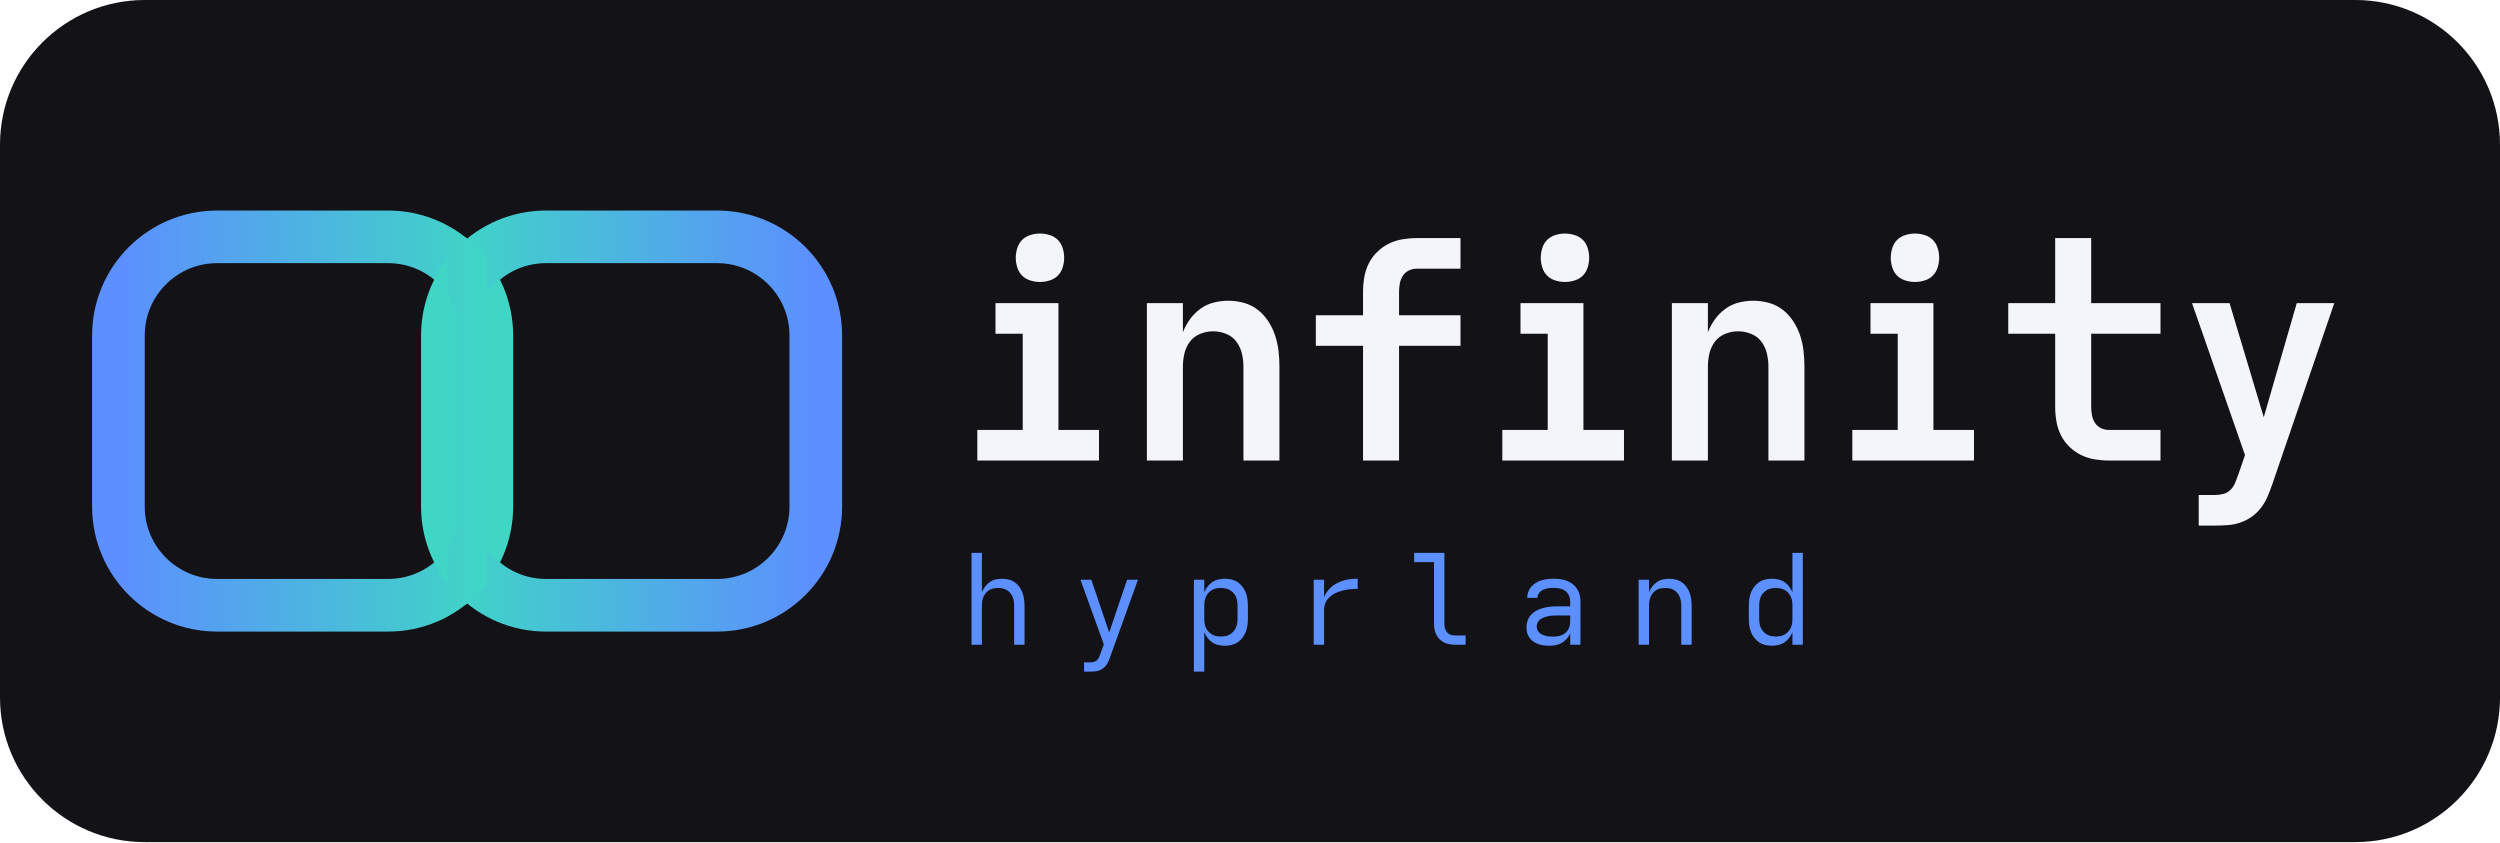
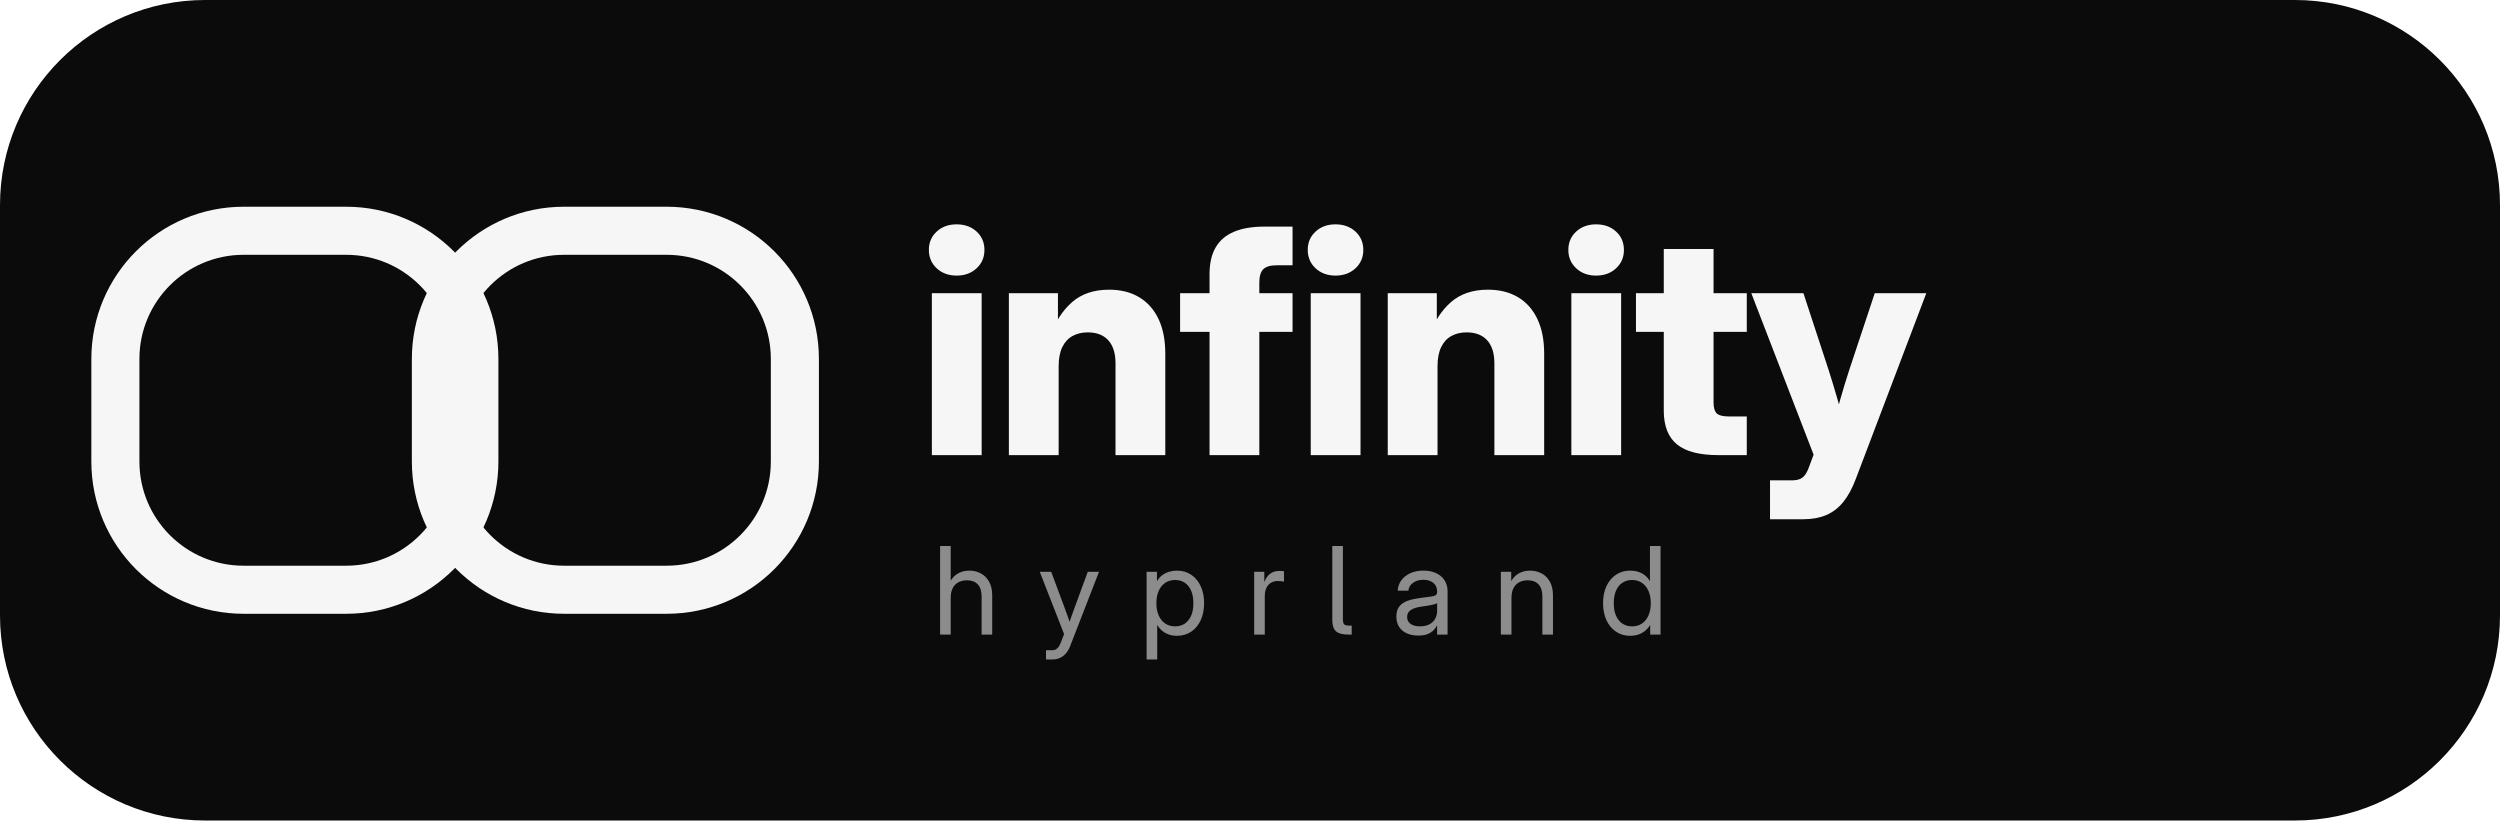
- <svg xmlns="http://www.w3.org/2000/svg" viewBox="0 0 760 256" width="760" height="256">
-   <defs>
-     <linearGradient id="g" x1="0" y1="0" x2="1" y2="0">
-       <stop offset="0" stop-color="#5c8fff" />
-       <stop offset="1" stop-color="#3fd6c5" />
-     </linearGradient>
-     <linearGradient id="g2" x1="0" y1="0" x2="1" y2="0">
-       <stop offset="0" stop-color="#3fd6c5" />
-       <stop offset="1" stop-color="#5c8fff" />
-     </linearGradient>
-   </defs>
-   <rect width="760" height="256" rx="44" fill="#121217" />
+ <svg xmlns="http://www.w3.org/2000/svg" viewBox="0 0 780 256" width="780" height="256">
+   <rect width="780" height="256" rx="64" fill="#0b0b0c" />
  <g transform="translate(14,0)">
-     <g>
-       <rect x="22" y="72" width="112" height="112" rx="30" fill="none" stroke="url(#g)" stroke-width="16" />
-       <path d="M42,112 H114" stroke="url(#g)" stroke-width="9" stroke-linecap="round" />
-     </g>
-     <g>
-       <rect x="122" y="72" width="112" height="112" rx="30" fill="none" stroke="url(#g2)" stroke-width="16" />
-       <path d="M142,112 H214" stroke="url(#g2)" stroke-width="9" stroke-linecap="round" />
-     </g>
-     <clipPath id="c">
-       <rect x="122" y="72" width="12" height="112" />
-     </clipPath>
-     <g clip-path="url(#c)">
-       <rect x="22" y="72" width="112" height="112" rx="30" fill="none" stroke="url(#g)" stroke-width="16" />
-       <path d="M42,112 H114" stroke="url(#g)" stroke-width="9" stroke-linecap="round" />
-     </g>
+     <rect x="22" y="72" width="112" height="112" rx="40" fill="none" stroke="#f6f6f6" stroke-width="15" />
+     <rect x="122" y="72" width="112" height="112" rx="40" fill="none" stroke="#f6f6f6" stroke-width="15" />
  </g>
-   <path d="M297.108 140.0V130.708H310.908V101.452H302.628V92.16H321.764V130.708H334.092V140.0ZM316.152 85.72Q314.68 85.72 313.208 85.26Q311.736 84.8 310.724 83.788Q309.712 82.776 309.252 81.304Q308.792 79.832 308.792 78.36Q308.792 76.888 309.252 75.416Q309.712 73.944 310.724 72.932Q311.736 71.92 313.208 71.46Q314.68 71.0 316.152 71.0Q317.624 71.0 319.096 71.46Q320.568 71.92 321.58 72.932Q322.592 73.944 323.052 75.416Q323.512 76.888 323.512 78.36Q323.512 79.832 323.052 81.304Q322.592 82.776 321.58 83.788Q320.568 84.8 319.096 85.26Q317.624 85.72 316.152 85.72Z M348.652 140.0V92.16H359.6V100.992Q360.428 98.876 361.762 97.036Q363.096 95.196 364.936 93.862Q366.776 92.528 368.984 91.976Q371.192 91.424 373.4 91.424Q375.792 91.424 378.138 92.068Q380.484 92.712 382.37 94.184Q384.256 95.656 385.59 97.726Q386.924 99.796 387.66 102.05Q388.396 104.304 388.672 106.696Q388.948 109.088 388.948 111.48V140.0H378.0V111.48Q378.0 109.456 377.54 107.478Q377.08 105.5 375.884 103.89Q374.688 102.28 372.756 101.498Q370.824 100.716 368.8 100.716Q366.776 100.716 364.844 101.498Q362.912 102.28 361.716 103.89Q360.52 105.5 360.06 107.478Q359.6 109.456 359.6 111.48V140.0Z M414.364 140.0V105.132H400.012V95.84H414.364V88.756Q414.364 86.548 414.732 84.34Q415.1 82.132 416.066 80.154Q417.032 78.176 418.642 76.612Q420.252 75.048 422.184 74.082Q424.116 73.116 426.324 72.748Q428.532 72.38 430.74 72.38H443.988V81.672H430.74Q429.452 81.672 428.302 82.224Q427.152 82.776 426.462 83.834Q425.772 84.892 425.542 86.18Q425.312 87.468 425.312 88.756V95.84H443.988V105.132H425.312V140.0Z M456.708 140.0V130.708H470.508V101.452H462.228V92.16H481.364V130.708H493.692V140.0ZM475.752 85.72Q474.28 85.72 472.808 85.26Q471.336 84.8 470.324 83.788Q469.312 82.776 468.852 81.304Q468.392 79.832 468.392 78.36Q468.392 76.888 468.852 75.416Q469.312 73.944 470.324 72.932Q471.336 71.92 472.808 71.46Q474.28 71.0 475.752 71.0Q477.224 71.0 478.696 71.46Q480.168 71.92 481.18 72.932Q482.192 73.944 482.652 75.416Q483.112 76.888 483.112 78.36Q483.112 79.832 482.652 81.304Q482.192 82.776 481.18 83.788Q480.168 84.8 478.696 85.26Q477.224 85.72 475.752 85.72Z M508.252 140.0V92.16H519.2V100.992Q520.028 98.876 521.362 97.036Q522.696 95.196 524.536 93.862Q526.376 92.528 528.584 91.976Q530.792 91.424 533.0 91.424Q535.392 91.424 537.738 92.068Q540.084 92.712 541.97 94.184Q543.856 95.656 545.19 97.726Q546.524 99.796 547.26 102.05Q547.996 104.304 548.272 106.696Q548.548 109.088 548.548 111.48V140.0H537.6V111.48Q537.6 109.456 537.14 107.478Q536.68 105.5 535.484 103.89Q534.288 102.28 532.356 101.498Q530.424 100.716 528.4 100.716Q526.376 100.716 524.444 101.498Q522.512 102.28 521.316 103.89Q520.12 105.5 519.66 107.478Q519.2 109.456 519.2 111.48V140.0Z M563.108 140.0V130.708H576.908V101.452H568.628V92.16H587.764V130.708H600.092V140.0ZM582.152 85.72Q580.68 85.72 579.208 85.26Q577.736 84.8 576.724 83.788Q575.712 82.776 575.252 81.304Q574.792 79.832 574.792 78.36Q574.792 76.888 575.252 75.416Q575.712 73.944 576.724 72.932Q577.736 71.92 579.208 71.46Q580.68 71.0 582.152 71.0Q583.624 71.0 585.096 71.46Q586.568 71.92 587.58 72.932Q588.592 73.944 589.052 75.416Q589.512 76.888 589.512 78.36Q589.512 79.832 589.052 81.304Q588.592 82.776 587.58 83.788Q586.568 84.8 585.096 85.26Q583.624 85.72 582.152 85.72Z M641.148 140.0Q638.94 140.0 636.732 139.632Q634.524 139.264 632.592 138.298Q630.66 137.332 629.05 135.768Q627.44 134.204 626.474 132.226Q625.508 130.248 625.14 128.04Q624.772 125.832 624.772 123.624V101.452H610.512V92.16H624.772V72.38H635.72V92.16H656.788V101.452H635.72V123.624Q635.72 124.912 635.95 126.2Q636.18 127.488 636.87 128.546Q637.56 129.604 638.71 130.156Q639.86 130.708 641.148 130.708H656.788V140.0Z M668.404 150.488H673.188Q674.568 150.488 675.856 150.166Q677.144 149.844 678.064 148.924Q678.984 148.004 679.49 146.762Q679.996 145.52 680.456 144.232L682.48 138.344L666.38 92.16H677.788L688.184 126.844L698.212 92.16H709.62L690.76 147.268Q690.116 149.108 689.334 150.948Q688.552 152.788 687.356 154.352Q686.16 155.916 684.55 157.066Q682.94 158.216 681.054 158.86Q679.168 159.504 677.19 159.642Q675.212 159.78 673.188 159.78H668.404Z" fill="#f4f5fa" />
-   <path d="M295.344 196.0V168.07H298.498V180.04Q298.84 179.128 299.448 178.33Q300.056 177.532 300.873 176.962Q301.69 176.392 302.659 176.164Q303.628 175.936 304.654 175.936Q305.642 175.936 306.649 176.183Q307.656 176.43 308.492 177.019Q309.328 177.608 309.917 178.444Q310.506 179.28 310.848 180.23Q311.19 181.18 311.323 182.187Q311.456 183.194 311.456 184.22V196.0H308.302V184.22Q308.302 183.536 308.207 182.833Q308.112 182.13 307.846 181.484Q307.58 180.838 307.124 180.287Q306.668 179.736 306.079 179.375Q305.49 179.014 304.787 178.881Q304.084 178.748 303.4 178.748Q302.716 178.748 302.013 178.881Q301.31 179.014 300.721 179.375Q300.132 179.736 299.676 180.287Q299.22 180.838 298.954 181.484Q298.688 182.13 298.593 182.833Q298.498 183.536 298.498 184.22V196.0Z M329.562 204.17V201.358H331.424Q331.994 201.358 332.526 201.225Q333.058 201.092 333.457 200.731Q333.856 200.37 334.084 199.857Q334.312 199.344 334.502 198.812L335.566 195.886L328.46 176.24H331.766L337.2 192.276L342.634 176.24H345.94L337.466 199.762Q337.238 200.408 336.972 201.035Q336.706 201.662 336.288 202.213Q335.87 202.764 335.319 203.182Q334.768 203.6 334.122 203.828Q333.476 204.056 332.792 204.113Q332.108 204.17 331.424 204.17Z M362.944 204.17V176.24H366.098V180.078Q366.44 179.166 367.067 178.349Q367.694 177.532 368.53 176.962Q369.366 176.392 370.373 176.164Q371.38 175.936 372.406 175.936Q373.432 175.936 374.439 176.183Q375.446 176.43 376.282 177.0Q377.118 177.57 377.745 178.406Q378.372 179.242 378.733 180.192Q379.094 181.142 379.227 182.168Q379.36 183.194 379.36 184.22V188.02Q379.36 189.046 379.227 190.072Q379.094 191.098 378.733 192.048Q378.372 192.998 377.745 193.834Q377.118 194.67 376.282 195.24Q375.446 195.81 374.439 196.057Q373.432 196.304 372.406 196.304Q371.38 196.304 370.373 196.076Q369.366 195.848 368.53 195.278Q367.694 194.708 367.067 193.891Q366.44 193.074 366.098 192.162V204.17ZM366.098 184.22V188.02Q366.098 188.742 366.193 189.445Q366.288 190.148 366.573 190.794Q366.858 191.44 367.333 191.972Q367.808 192.504 368.416 192.865Q369.024 193.226 369.727 193.359Q370.43 193.492 371.152 193.492Q371.874 193.492 372.577 193.359Q373.28 193.226 373.888 192.865Q374.496 192.504 374.971 191.972Q375.446 191.44 375.731 190.794Q376.016 190.148 376.111 189.445Q376.206 188.742 376.206 188.02V184.22Q376.206 183.498 376.111 182.795Q376.016 182.092 375.731 181.446Q375.446 180.8 374.971 180.268Q374.496 179.736 373.888 179.375Q373.28 179.014 372.577 178.881Q371.874 178.748 371.152 178.748Q370.43 178.748 369.727 178.881Q369.024 179.014 368.416 179.375Q367.808 179.736 367.333 180.268Q366.858 180.8 366.573 181.446Q366.288 182.092 366.193 182.795Q366.098 183.498 366.098 184.22Z M399.366 196.0V176.24H402.52V181.56Q402.9 180.572 403.527 179.736Q404.154 178.9 404.952 178.254Q405.75 177.608 406.7 177.152Q407.65 176.696 408.638 176.411Q409.626 176.126 410.652 176.031Q411.678 175.936 412.742 175.936V179.014Q412.058 179.014 411.374 179.052Q410.69 179.09 410.025 179.166Q409.36 179.242 408.695 179.394Q408.03 179.546 407.365 179.755Q406.7 179.964 406.092 180.249Q405.484 180.534 404.933 180.914Q404.382 181.294 403.907 181.807Q403.432 182.32 403.109 182.909Q402.786 183.498 402.653 184.163Q402.52 184.828 402.52 185.512V196.0Z M442.362 196.0Q441.526 196.0 440.652 195.848Q439.778 195.696 439.018 195.316Q438.258 194.936 437.631 194.328Q437.004 193.72 436.624 192.941Q436.244 192.162 436.092 191.307Q435.94 190.452 435.94 189.578V170.882H429.898V168.07H439.094V189.578Q439.094 190.3 439.265 190.984Q439.436 191.668 439.892 192.2Q440.348 192.732 441.013 192.96Q441.678 193.188 442.362 193.188H445.554V196.0Z M480.456 196.0H477.34V192.542Q476.96 193.454 476.295 194.195Q475.63 194.936 474.775 195.43Q473.92 195.924 472.951 196.114Q471.982 196.304 470.994 196.304Q470.158 196.304 469.322 196.209Q468.486 196.114 467.688 195.829Q466.89 195.544 466.187 195.069Q465.484 194.594 464.99 193.929Q464.496 193.264 464.268 192.447Q464.04 191.63 464.04 190.794Q464.04 189.73 464.382 188.704Q464.724 187.678 465.427 186.899Q466.13 186.12 467.08 185.626Q468.03 185.132 469.037 184.847Q470.044 184.562 471.089 184.448Q472.134 184.334 473.198 184.334H477.34V182.852Q477.34 181.94 476.96 181.066Q476.58 180.192 475.839 179.641Q475.098 179.09 474.186 178.9Q473.274 178.71 472.362 178.71Q471.792 178.71 471.26 178.748Q470.728 178.786 470.196 178.919Q469.664 179.052 469.17 179.261Q468.676 179.47 468.277 179.831Q467.878 180.192 467.631 180.686Q467.384 181.18 467.384 181.75H464.268V181.674Q464.268 180.762 464.61 179.869Q464.952 178.976 465.56 178.292Q466.168 177.608 466.985 177.133Q467.802 176.658 468.695 176.392Q469.588 176.126 470.5 176.031Q471.412 175.936 472.362 175.936Q473.35 175.936 474.357 176.069Q475.364 176.202 476.314 176.563Q477.264 176.924 478.081 177.551Q478.898 178.178 479.449 179.033Q480 179.888 480.228 180.876Q480.456 181.864 480.456 182.852ZM477.34 187.108H473.198Q472.552 187.108 471.925 187.146Q471.298 187.184 470.671 187.317Q470.044 187.45 469.436 187.678Q468.828 187.906 468.296 188.267Q467.764 188.628 467.46 189.217Q467.156 189.806 467.156 190.452Q467.156 190.984 467.384 191.516Q467.612 192.048 468.03 192.409Q468.448 192.77 468.961 192.979Q469.474 193.188 470.006 193.321Q470.538 193.454 471.108 193.492Q471.678 193.53 472.21 193.53Q472.856 193.53 473.521 193.435Q474.186 193.34 474.794 193.074Q475.402 192.808 475.915 192.371Q476.428 191.934 476.751 191.364Q477.074 190.794 477.207 190.129Q477.34 189.464 477.34 188.818Z M498.144 196.0V176.24H501.298V180.04Q501.64 179.128 502.248 178.33Q502.856 177.532 503.673 176.962Q504.49 176.392 505.459 176.164Q506.428 175.936 507.454 175.936Q508.442 175.936 509.449 176.183Q510.456 176.43 511.292 177.019Q512.128 177.608 512.717 178.444Q513.306 179.28 513.648 180.23Q513.99 181.18 514.123 182.187Q514.256 183.194 514.256 184.22V196.0H511.102V184.22Q511.102 183.536 511.007 182.833Q510.912 182.13 510.646 181.484Q510.38 180.838 509.924 180.287Q509.468 179.736 508.879 179.375Q508.29 179.014 507.587 178.881Q506.884 178.748 506.2 178.748Q505.516 178.748 504.813 178.881Q504.11 179.014 503.521 179.375Q502.932 179.736 502.476 180.287Q502.02 180.838 501.754 181.484Q501.488 182.13 501.393 182.833Q501.298 183.536 501.298 184.22V196.0Z M548.056 196.0H544.902V192.162Q544.56 193.074 543.933 193.891Q543.306 194.708 542.47 195.278Q541.634 195.848 540.627 196.076Q539.62 196.304 538.594 196.304Q537.568 196.304 536.561 196.057Q535.554 195.81 534.718 195.24Q533.882 194.67 533.255 193.834Q532.628 192.998 532.267 192.048Q531.906 191.098 531.773 190.072Q531.64 189.046 531.64 188.02V184.22Q531.64 183.194 531.773 182.168Q531.906 181.142 532.267 180.192Q532.628 179.242 533.255 178.406Q533.882 177.57 534.718 177.0Q535.554 176.43 536.561 176.183Q537.568 175.936 538.594 175.936Q539.62 175.936 540.627 176.164Q541.634 176.392 542.47 176.962Q543.306 177.532 543.933 178.349Q544.56 179.166 544.902 180.078V168.07H548.056ZM544.902 188.02V184.22Q544.902 183.498 544.807 182.795Q544.712 182.092 544.427 181.446Q544.142 180.8 543.667 180.268Q543.192 179.736 542.584 179.375Q541.976 179.014 541.273 178.881Q540.57 178.748 539.848 178.748Q539.126 178.748 538.423 178.881Q537.72 179.014 537.112 179.375Q536.504 179.736 536.029 180.268Q535.554 180.8 535.269 181.446Q534.984 182.092 534.889 182.795Q534.794 183.498 534.794 184.22V188.02Q534.794 188.742 534.889 189.445Q534.984 190.148 535.269 190.794Q535.554 191.44 536.029 191.972Q536.504 192.504 537.112 192.865Q537.72 193.226 538.423 193.359Q539.126 193.492 539.848 193.492Q540.57 193.492 541.273 193.359Q541.976 193.226 542.584 192.865Q543.192 192.504 543.667 191.972Q544.142 191.44 544.427 190.794Q544.712 190.148 544.807 189.445Q544.902 188.742 544.902 188.02Z" fill="#5c8fff" />
+   <path d="M290.743 142.0V91.469H306.274V142.0ZM298.476 85.985Q294.7 85.985 292.253 83.707Q289.806 81.43 289.806 77.965Q289.806 74.503 292.253 72.249Q294.7 69.995 298.454 69.995Q302.243 69.995 304.695 72.246Q307.146 74.496 307.146 77.986Q307.146 81.444 304.692 83.714Q302.237 85.985 298.476 85.985Z M330.3 114.293V142.0H314.769V91.469H330.077V104.844H327.651Q330.043 98.162 334.485 94.273Q338.928 90.383 346.034 90.383Q351.508 90.383 355.43 92.737Q359.351 95.091 361.462 99.541Q363.572 103.991 363.572 110.288V142.0H348.041V113.37Q348.041 108.647 345.791 106.174Q343.541 103.7 339.39 103.7Q336.67 103.7 334.621 104.83Q332.571 105.96 331.435 108.306Q330.3 110.652 330.3 114.293Z M403.277 91.469V103.536H368.188V91.469ZM377.377 142.0V85.495Q377.377 80.508 379.261 77.233Q381.146 73.958 384.956 72.33Q388.767 70.701 394.539 70.701Q397.275 70.701 399.771 70.701Q402.267 70.701 403.277 70.701V82.768Q402.621 82.768 401.049 82.768Q399.478 82.768 398.327 82.768Q395.378 82.768 394.143 83.995Q392.908 85.222 392.908 88.154V142.0Z M408.951 142.0V91.469H424.482V142.0ZM416.684 85.985Q412.908 85.985 410.461 83.707Q408.014 81.43 408.014 77.965Q408.014 74.503 410.461 72.249Q412.908 69.995 416.662 69.995Q420.451 69.995 422.903 72.246Q425.354 74.496 425.354 77.986Q425.354 81.444 422.9 83.714Q420.445 85.985 416.684 85.985Z M448.508 114.293V142.0H432.977V91.469H448.285V104.844H445.859Q448.251 98.162 452.693 94.273Q457.136 90.383 464.242 90.383Q469.716 90.383 473.638 92.737Q477.559 95.091 479.67 99.541Q481.78 103.991 481.78 110.288V142.0H466.249V113.37Q466.249 108.647 463.999 106.174Q461.749 103.7 457.598 103.7Q454.878 103.7 452.829 104.83Q450.779 105.96 449.643 108.306Q448.508 110.652 448.508 114.293Z M490.261 142.0V91.469H505.791V142.0ZM497.994 85.985Q494.218 85.985 491.771 83.707Q489.324 81.43 489.324 77.965Q489.324 74.503 491.771 72.249Q494.218 69.995 497.972 69.995Q501.761 69.995 504.212 72.246Q506.664 74.496 506.664 77.986Q506.664 81.444 504.209 83.714Q501.755 85.985 497.994 85.985Z M544.997 91.469V103.536H510.422V91.469ZM519.097 77.688H534.628V125.57Q534.628 128.038 535.623 128.986Q536.618 129.933 539.407 129.933Q540.636 129.933 542.386 129.933Q544.137 129.933 544.997 129.933V142.0Q543.72 142.0 541.224 142.0Q538.728 142.0 536.133 142.0Q527.31 142.0 523.203 138.638Q519.097 135.277 519.097 128.103Z M552.247 162.002V149.872H559.024Q560.732 149.872 561.759 149.371Q562.786 148.87 563.469 147.739Q564.153 146.608 564.773 144.728L565.844 141.859L546.402 91.469H562.667L570.522 115.418Q572.006 120.051 573.346 124.733Q574.687 129.415 575.979 134.08H571.575Q572.804 129.415 574.136 124.717Q575.468 120.019 576.968 115.418L584.922 91.469H601.011L579.025 149.385Q577.364 153.812 575.113 156.598Q572.863 159.385 569.797 160.694Q566.732 162.002 562.625 162.002Q560.095 162.002 557.436 162.002Q554.777 162.002 552.247 162.002Z" fill="#f6f6f6" />
+   <path d="M296.619 186.572V198.0H293.311V170.354H296.619V183.18H295.651Q296.614 180.53 298.33 179.281Q300.047 178.032 302.39 178.032Q304.383 178.032 306.009 178.898Q307.636 179.763 308.602 181.489Q309.568 183.215 309.568 185.821V198.0H306.26V186.096Q306.26 183.592 305.063 182.32Q303.866 181.049 301.69 181.049Q300.281 181.049 299.132 181.616Q297.983 182.184 297.301 183.401Q296.619 184.617 296.619 186.572Z M326.356 205.756V202.87H328.323Q328.938 202.87 329.407 202.622Q329.876 202.375 330.259 201.86Q330.642 201.344 330.953 200.533L331.994 197.839L324.408 178.406H327.977L332.144 189.581Q332.684 191.011 333.186 192.443Q333.688 193.875 334.154 195.307H333.272Q333.737 193.875 334.247 192.443Q334.758 191.011 335.281 189.581L339.38 178.406H342.892L333.884 201.595Q333.357 202.934 332.556 203.861Q331.754 204.788 330.707 205.272Q329.659 205.756 328.398 205.756Q327.888 205.756 327.377 205.756Q326.865 205.756 326.356 205.756Z M357.742 205.756V178.406H360.976V181.285H361.015Q361.644 180.195 362.602 179.474Q363.561 178.753 364.742 178.393Q365.924 178.032 367.186 178.032Q369.743 178.032 371.653 179.313Q373.563 180.594 374.622 182.886Q375.68 185.178 375.68 188.202Q375.68 191.212 374.623 193.504Q373.565 195.796 371.655 197.085Q369.744 198.374 367.183 198.374Q365.92 198.374 364.792 198.011Q363.663 197.648 362.724 196.906Q361.784 196.164 361.088 195.034H361.05V205.756ZM366.639 195.427Q368.321 195.427 369.598 194.603Q370.876 193.778 371.605 192.168Q372.334 190.558 372.334 188.202Q372.334 185.828 371.605 184.218Q370.876 182.609 369.598 181.784Q368.321 180.96 366.639 180.96Q364.85 180.96 363.533 181.856Q362.217 182.752 361.504 184.379Q360.79 186.007 360.79 188.202Q360.79 190.379 361.504 192.007Q362.217 193.635 363.533 194.531Q364.85 195.427 366.639 195.427Z M391.302 198.0V178.406H394.459V181.504H394.532Q395.07 179.966 396.238 179.043Q397.405 178.12 399.249 178.12Q399.68 178.12 400.044 178.156Q400.409 178.192 400.604 178.227V181.482Q400.411 181.428 399.872 181.348Q399.333 181.267 398.646 181.267Q397.567 181.267 396.642 181.769Q395.717 182.271 395.164 183.325Q394.61 184.378 394.61 186.036V198.0Z M420.776 198.0Q418.025 198.0 416.851 196.974Q415.678 195.948 415.678 193.525V170.354H418.986V193.178Q418.986 194.399 419.384 194.796Q419.781 195.192 420.968 195.192Q421.118 195.192 421.349 195.192Q421.58 195.192 421.73 195.192V198.0Q421.496 198.0 421.253 198.0Q421.01 198.0 420.776 198.0Z M442.486 198.299Q440.537 198.299 438.999 197.632Q437.46 196.966 436.562 195.641Q435.664 194.316 435.664 192.367Q435.664 190.68 436.319 189.62Q436.975 188.559 438.076 187.951Q439.178 187.344 440.577 187.026Q441.977 186.708 443.447 186.525Q445.316 186.271 446.391 186.139Q447.466 186.006 447.921 185.708Q448.376 185.41 448.376 184.675V184.494Q448.376 183.441 447.874 182.633Q447.372 181.826 446.415 181.364Q445.459 180.901 444.11 180.901Q442.779 180.901 441.749 181.347Q440.719 181.792 440.109 182.558Q439.5 183.324 439.425 184.292H436.086Q436.182 182.477 437.206 181.071Q438.23 179.665 440.003 178.849Q441.777 178.032 444.121 178.032Q445.848 178.032 447.243 178.496Q448.638 178.96 449.62 179.814Q450.601 180.669 451.123 181.86Q451.646 183.052 451.646 184.507V198.0H448.38V195.218H448.306Q447.943 195.94 447.251 196.653Q446.559 197.366 445.404 197.832Q444.249 198.299 442.486 198.299ZM443.002 195.414Q444.891 195.414 446.081 194.732Q447.271 194.05 447.825 192.956Q448.379 191.861 448.379 190.595V188.178Q448.19 188.343 447.705 188.489Q447.22 188.636 446.518 188.773Q445.817 188.91 445.006 189.038Q444.194 189.166 443.371 189.277Q442.252 189.425 441.258 189.783Q440.263 190.141 439.645 190.79Q439.026 191.439 439.026 192.53Q439.026 193.425 439.51 194.073Q439.994 194.721 440.888 195.067Q441.781 195.414 443.002 195.414Z M471.579 186.572V198.0H468.271V178.406H471.504V183.18H470.611Q471.574 180.53 473.29 179.281Q475.007 178.032 477.35 178.032Q479.342 178.032 480.969 178.898Q482.596 179.763 483.562 181.489Q484.528 183.215 484.528 185.821V198.0H481.22V186.096Q481.22 183.592 480.023 182.32Q478.826 181.049 476.65 181.049Q475.241 181.049 474.092 181.616Q472.943 182.184 472.261 183.401Q471.579 184.617 471.579 186.572Z M508.649 198.374Q506.107 198.374 504.187 197.085Q502.267 195.796 501.21 193.504Q500.153 191.212 500.153 188.202Q500.153 185.178 501.211 182.886Q502.269 180.594 504.189 179.313Q506.108 178.032 508.647 178.032Q509.927 178.032 511.081 178.393Q512.235 178.753 513.175 179.475Q514.116 180.196 514.746 181.289H514.783V170.354H518.091V198.0H514.857V195.029H514.82Q514.125 196.161 513.166 196.905Q512.208 197.648 511.069 198.011Q509.93 198.374 508.649 198.374ZM509.194 195.427Q510.983 195.427 512.299 194.531Q513.615 193.635 514.329 192.007Q515.042 190.379 515.042 188.202Q515.042 186.007 514.329 184.379Q513.615 182.752 512.299 181.856Q510.983 180.96 509.194 180.96Q507.53 180.96 506.243 181.784Q504.957 182.609 504.228 184.218Q503.499 185.828 503.499 188.202Q503.499 190.558 504.228 192.168Q504.957 193.778 506.243 194.603Q507.53 195.427 509.194 195.427Z" fill="#8c8c8c" />
</svg>
